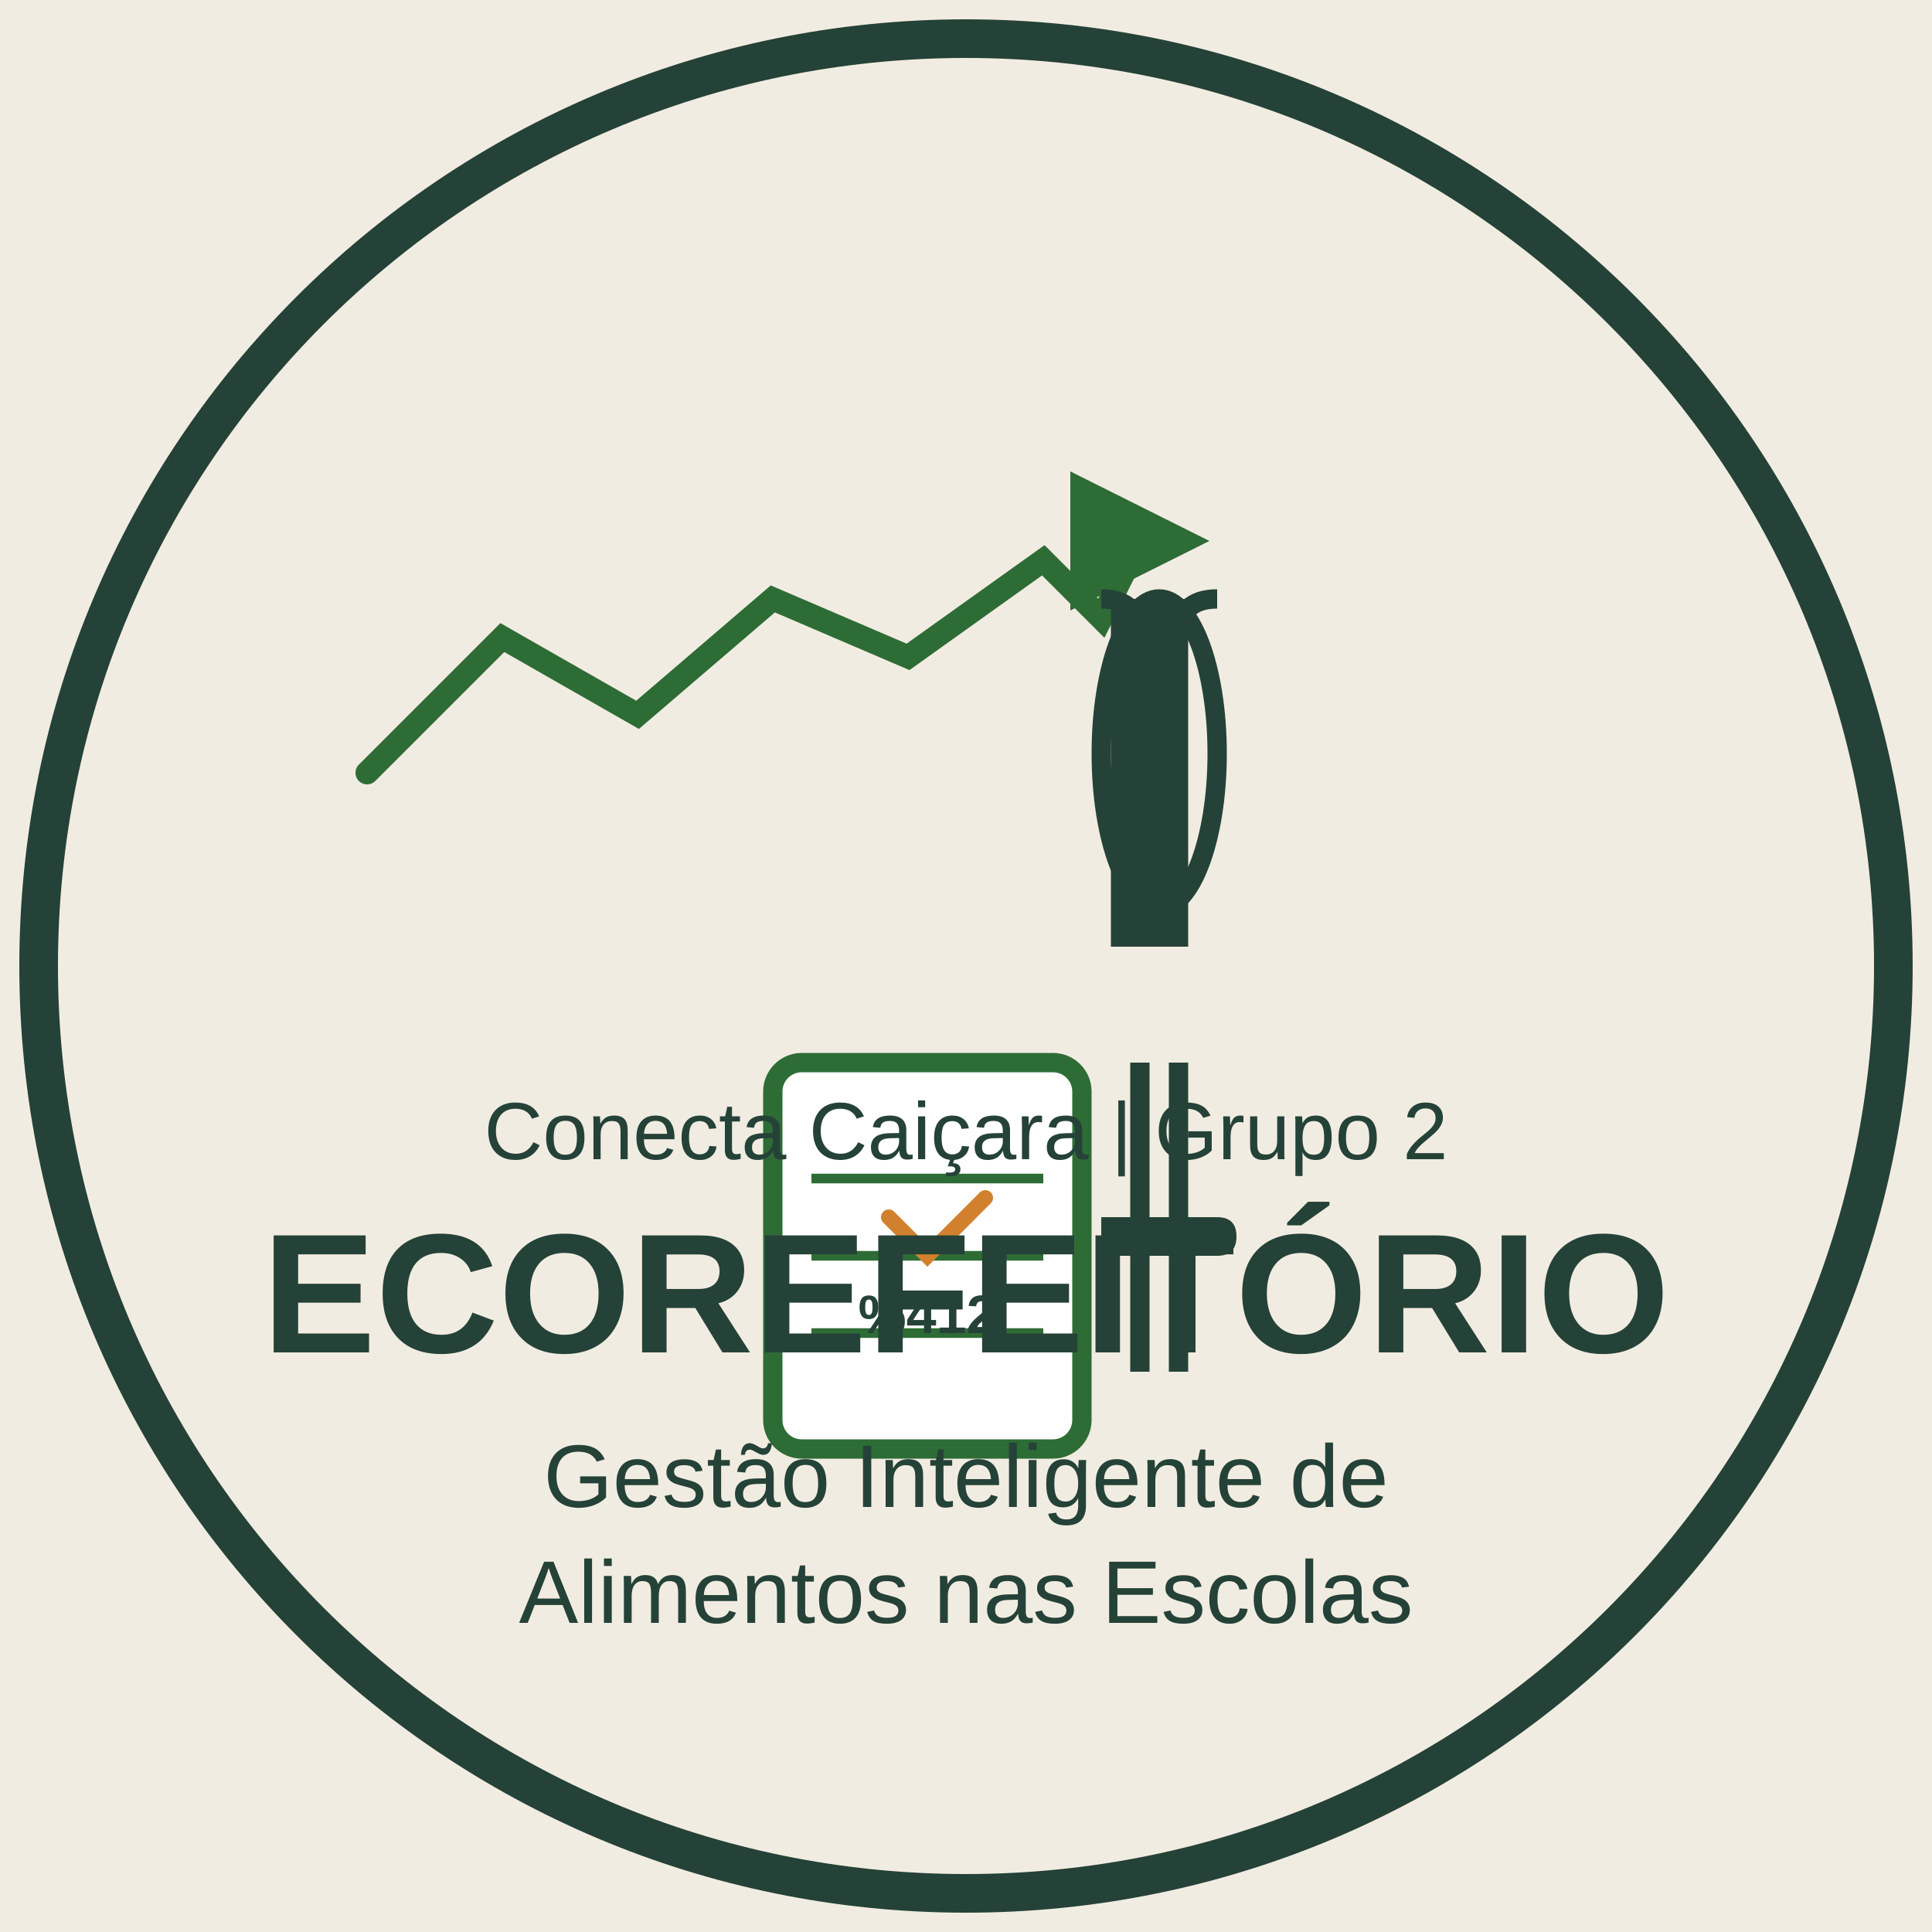
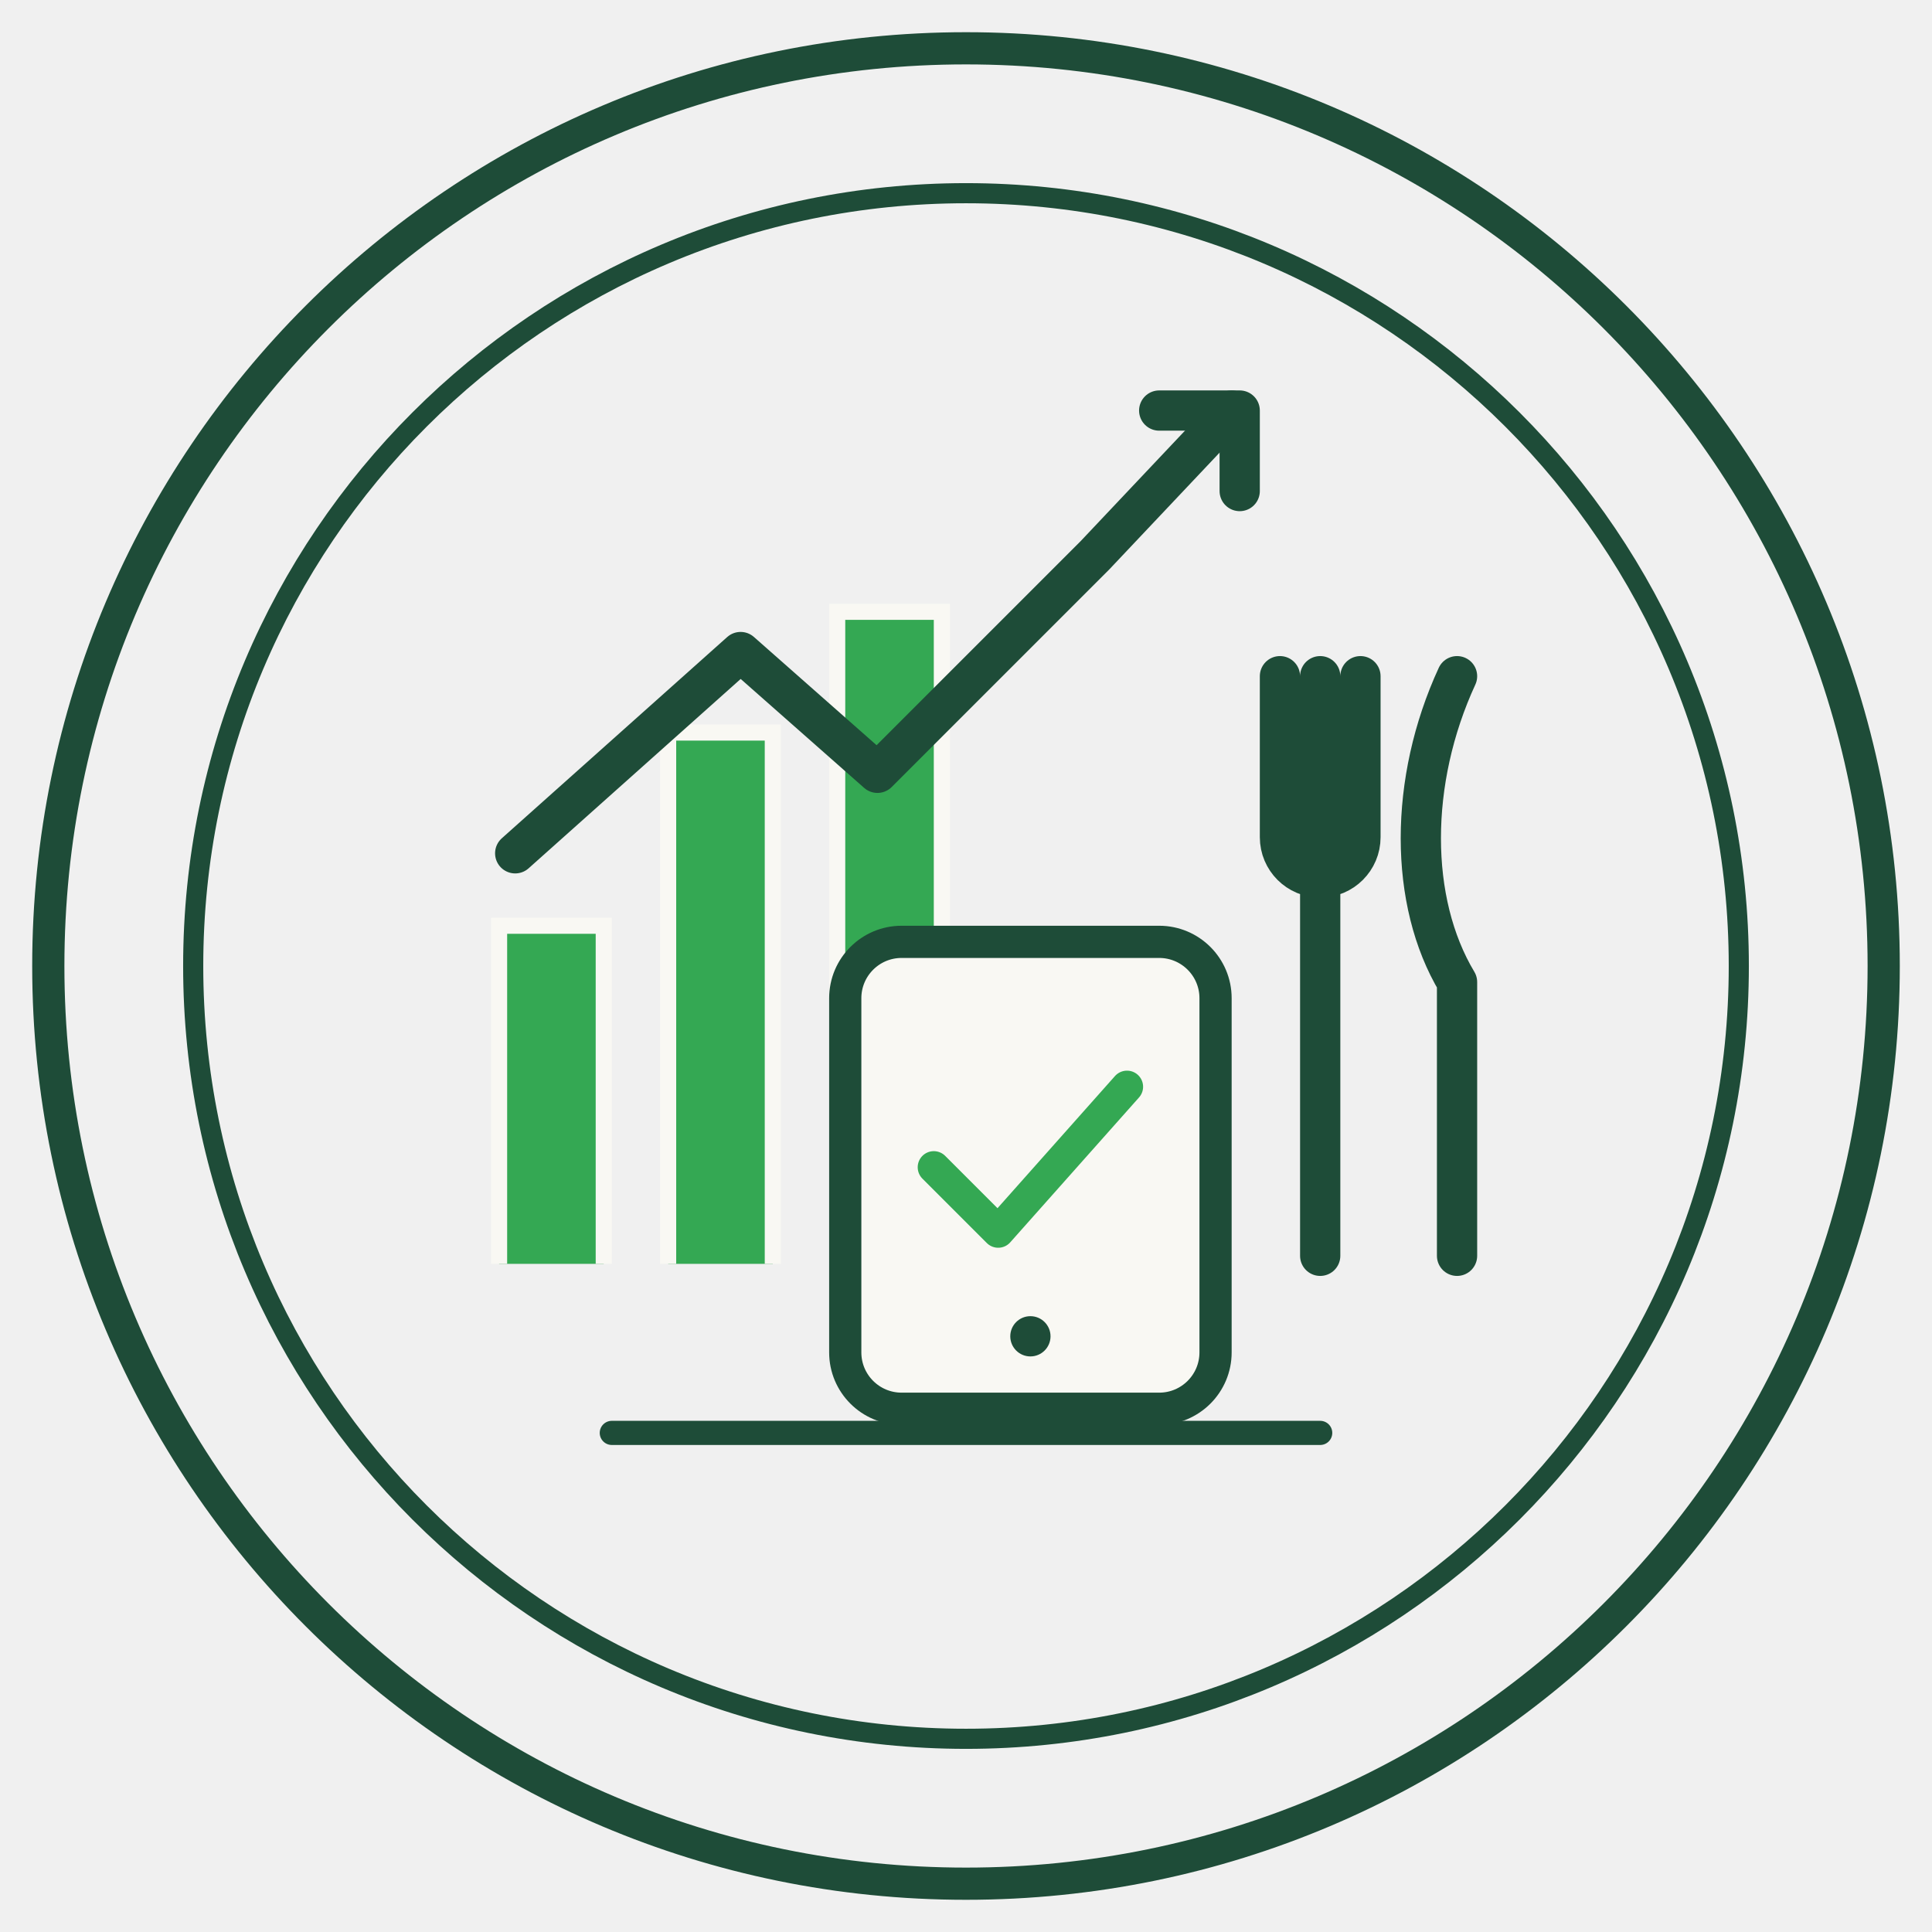
- <svg xmlns="http://www.w3.org/2000/svg" viewBox="0 0 1000 1000">
-   <rect width="100%" height="100%" fill="#F1ECE1" />
-   <circle cx="500" cy="500" r="480" fill="none" stroke="#254238" stroke-width="20" />
-   <g transform="translate(180, 220)">
-     <path d="M10,240 L10,180" fill="#75C345" />
-     <path d="M50,240 L50,150" fill="#75C345" />
-     <path d="M90,240 L90,130" fill="#67B13F" />
-     <path d="M130,240 L130,120" fill="#67B13F" />
-     <path d="M170,240 L170,110" fill="#67B13F" />
-     <path d="M210,240 L210,100" fill="#2E6C36" />
-     <path d="M250,240 L250,90" fill="#2E6C36" />
-     <path d="M290,240 L290,80" fill="#2E6C36" />
-     <path d="M330,240 L330,100" fill="#2E6C36" />
-     <path d="M370,240 L370,120" fill="#2E6C36" />
-     <path d="M10,180 L80,110 L150,150 L220,90 L290,120 L360,70 L390,100 L410,60" fill="none" stroke="#2E6C36" stroke-width="12" stroke-linecap="round" marker-end="url(#arrow)" />
-     <defs>
-       <marker id="arrow" viewBox="0 0 10 10" refX="5" refY="5" markerWidth="6" markerHeight="6" orient="auto-startReverse">
-         <path d="M 0 0 L 10 5 L 0 10 z" fill="#2E6C36" />
-       </marker>
-     </defs>
-   </g>
-   <g transform="translate(480, 310)">
-     <path d="M120,0 L120,180 M110,0 L110,180 M100,0 L100,180 M130,0 L130,180 M90,0 Q110,0 110,20 Q110,180 110,180 M150,0 Q130,0 130,20 Q130,180 130,180 M110,240 L110,400 M130,240 L130,400 M110,20 Q120,40 130,20" fill="none" stroke="#254238" stroke-width="10" />
-     <ellipse cx="120" cy="80" rx="30" ry="80" fill="none" stroke="#254238" stroke-width="10" />
-     <path d="M90,320 L150,320 Q160,320 160,330 Q160,340 150,340 L90,340" fill="#254238" />
-     <rect x="-80" y="240" width="160" height="200" rx="15" ry="15" fill="white" stroke="#2E6C36" stroke-width="10" />
-     <path d="M-60,300 L60,300 M-60,340 L60,340 M-60,380 L60,380" fill="none" stroke="#2E6C36" stroke-width="5" />
-     <path d="M-20,320 L0,340 L30,310" fill="none" stroke="#D1812E" stroke-width="8" stroke-linecap="round" />
-     <text x="0" y="380" font-family="Arial, Helvetica, sans-serif" font-size="28" font-weight="bold" fill="#254238" text-anchor="middle">%412</text>
-   </g>
-   <g transform="translate(500, 600)">
-     <text x="0" y="0" font-family="Arial, Helvetica, sans-serif" font-size="42" fill="#254238" text-anchor="middle">Conecta Caiçara | Grupo 2</text>
-     <text x="0" y="100" font-family="Arial, Helvetica, sans-serif" font-size="88" font-weight="bold" fill="#254238" text-anchor="middle">ECOREFEITÓRIO</text>
-     <text x="0" y="180" font-family="Arial, Helvetica, sans-serif" font-size="46" fill="#254238" text-anchor="middle">Gestão Inteligente de</text>
-     <text x="0" y="240" font-family="Arial, Helvetica, sans-serif" font-size="46" fill="#254238" text-anchor="middle">Alimentos nas Escolas</text>
-   </g>
+ <svg xmlns="http://www.w3.org/2000/svg" viewBox="0 0 240 240" fill="none">
+   <circle cx="120" cy="120" r="114" stroke="#1E4C38" stroke-width="4" />
+   <circle cx="120" cy="120" r="96" stroke="#1E4C38" stroke-width="2.5" />
+   <path d="M62 157V115h13v42M83 157V91h13v66M104 157V76h13v81" fill="#34A853" stroke="#F9F8F3" stroke-width="2" />
+   <path d="m64 106 28-25 17 15 27-27 17-18" stroke="#1E4C38" stroke-width="5" stroke-linecap="round" stroke-linejoin="round" />
+   <path d="M144 51h10v10" stroke="#1E4C38" stroke-width="5" stroke-linecap="round" stroke-linejoin="round" />
+   <path d="M164 84v72m-5-72v20a5 5 0 0 0 10 0V84m12 0c-6 13-6 28 0 38v34" stroke="#1E4C38" stroke-width="5" stroke-linecap="round" stroke-linejoin="round" />
+   <rect x="105" y="117" width="46" height="58" rx="7" fill="#F9F8F3" stroke="#1E4C38" stroke-width="4" />
+   <circle cx="128" cy="166" r="2.5" fill="#1E4C38" />
+   <path d="M116 145l8 8 16-18" stroke="#34A853" stroke-width="4" stroke-linecap="round" stroke-linejoin="round" />
+   <path d="M76 178h88" stroke="#1E4C38" stroke-width="3" stroke-linecap="round" />
</svg>
